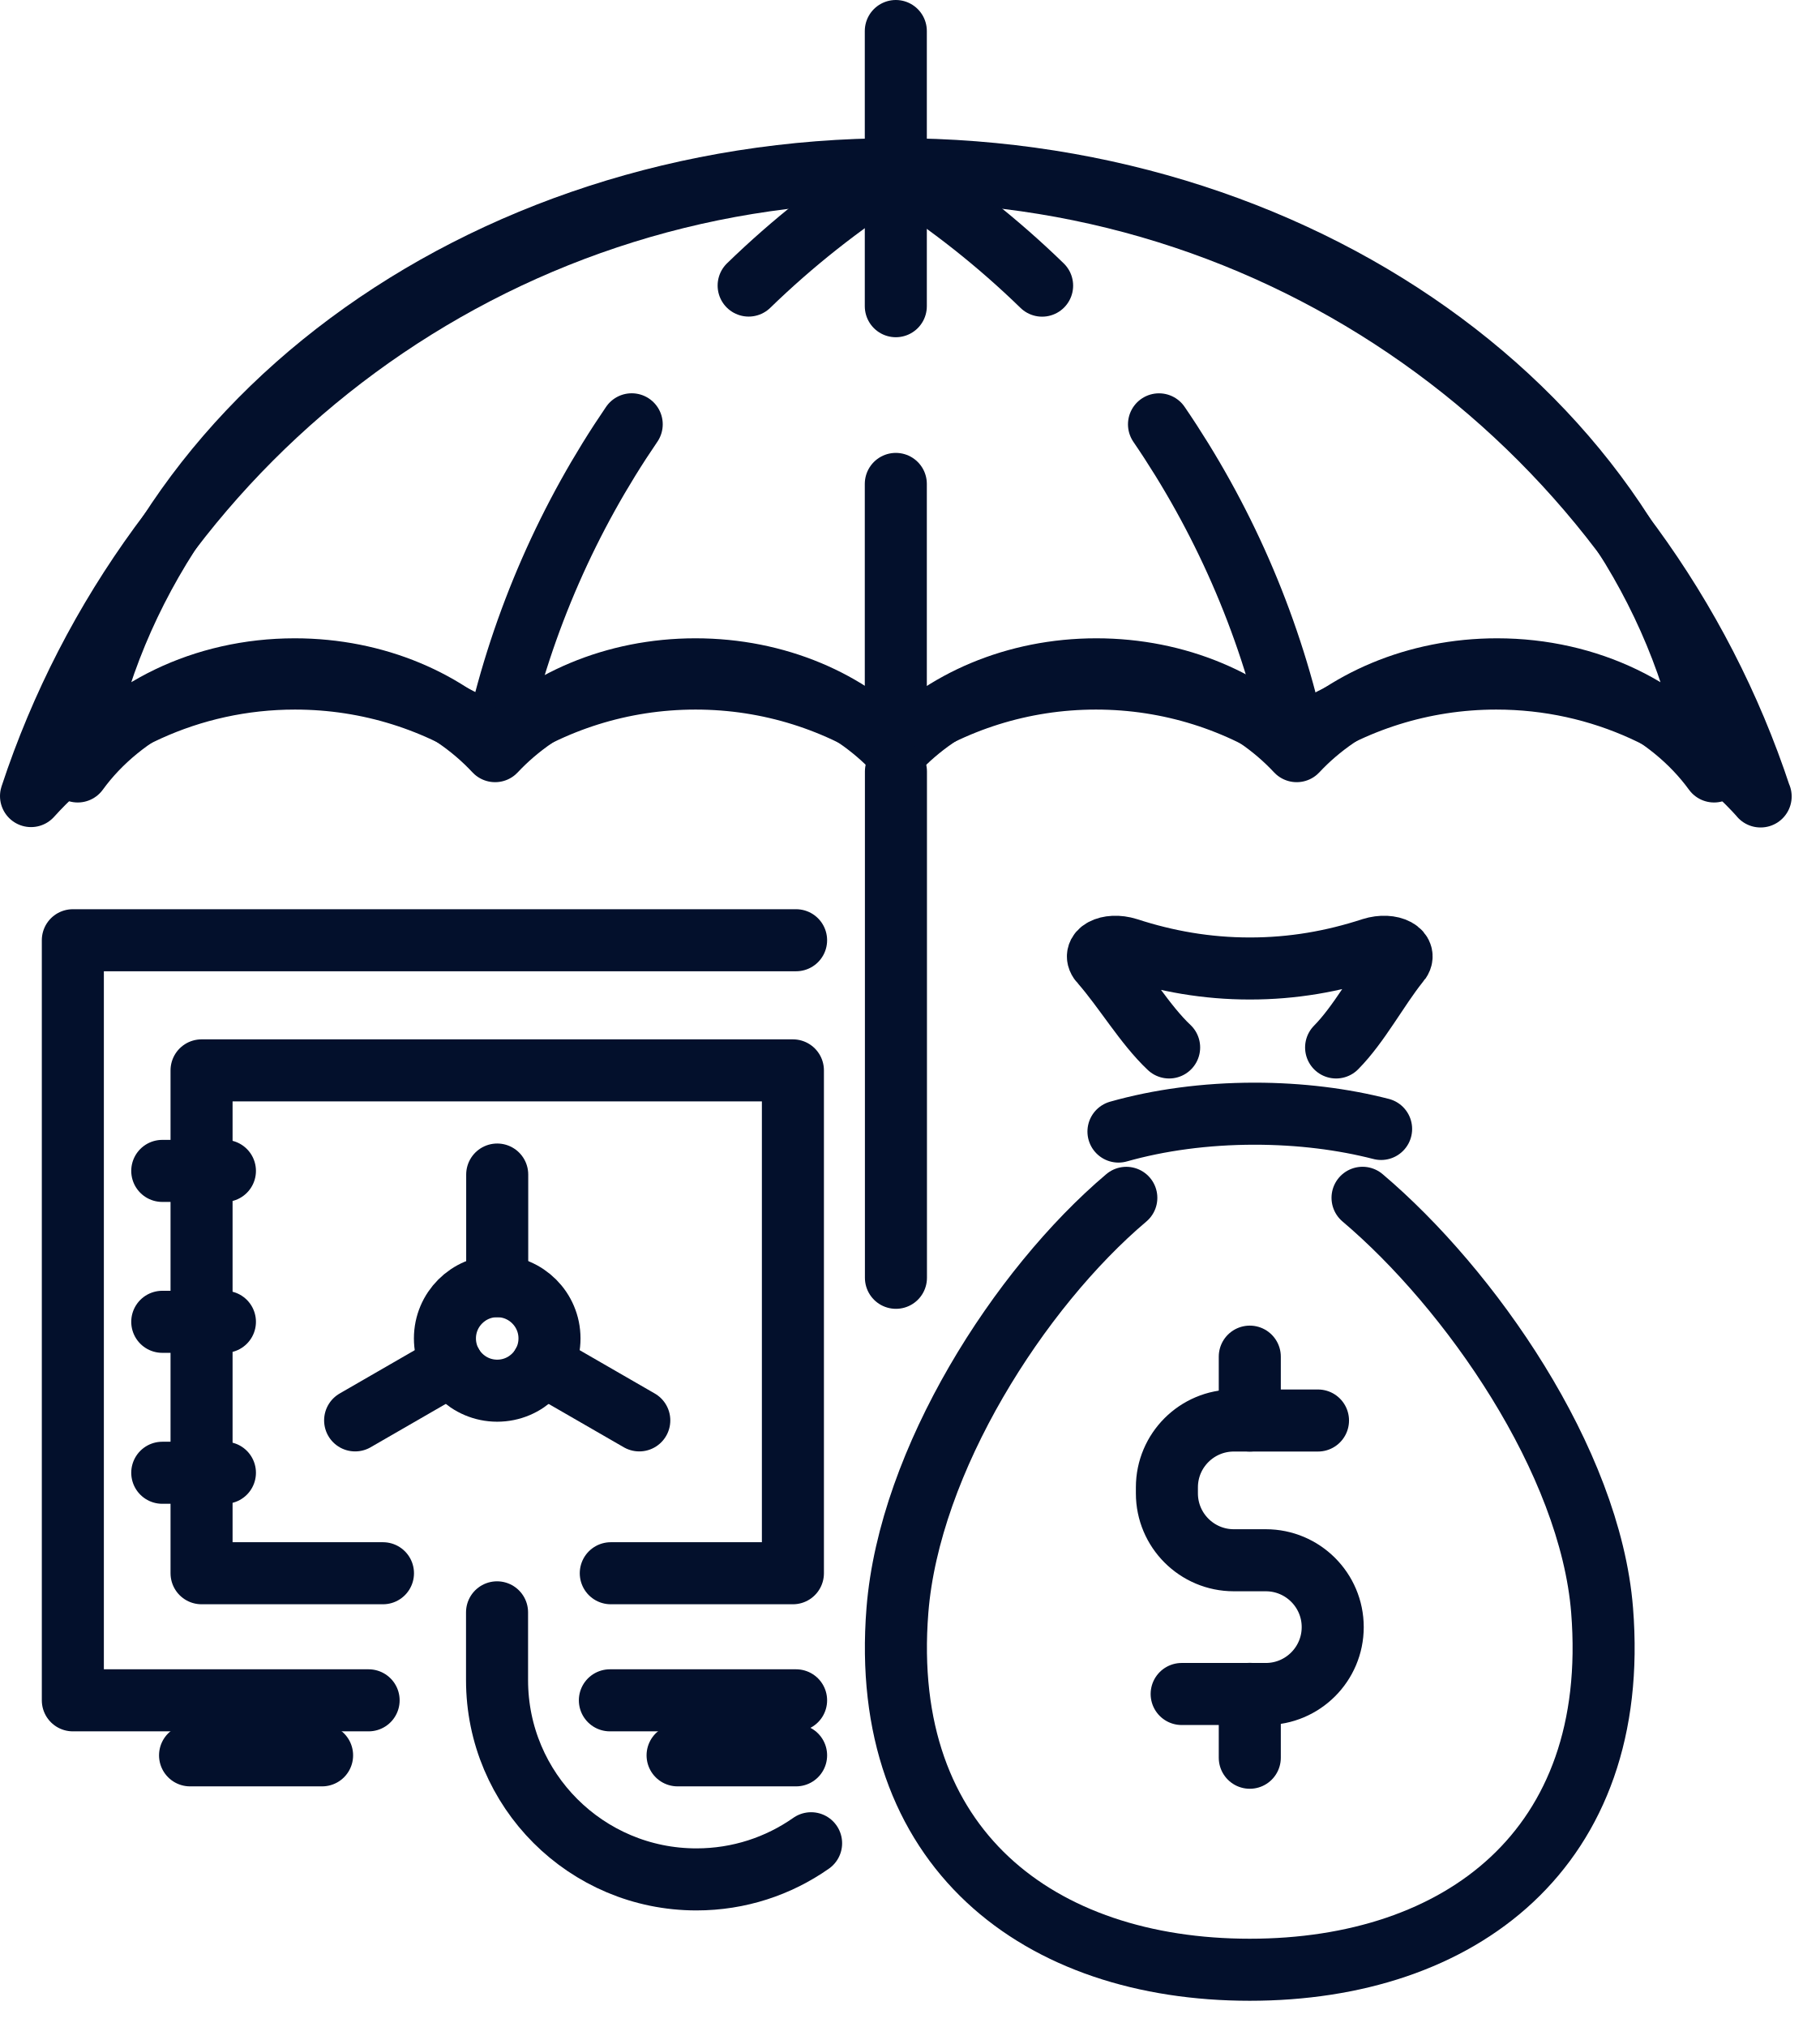
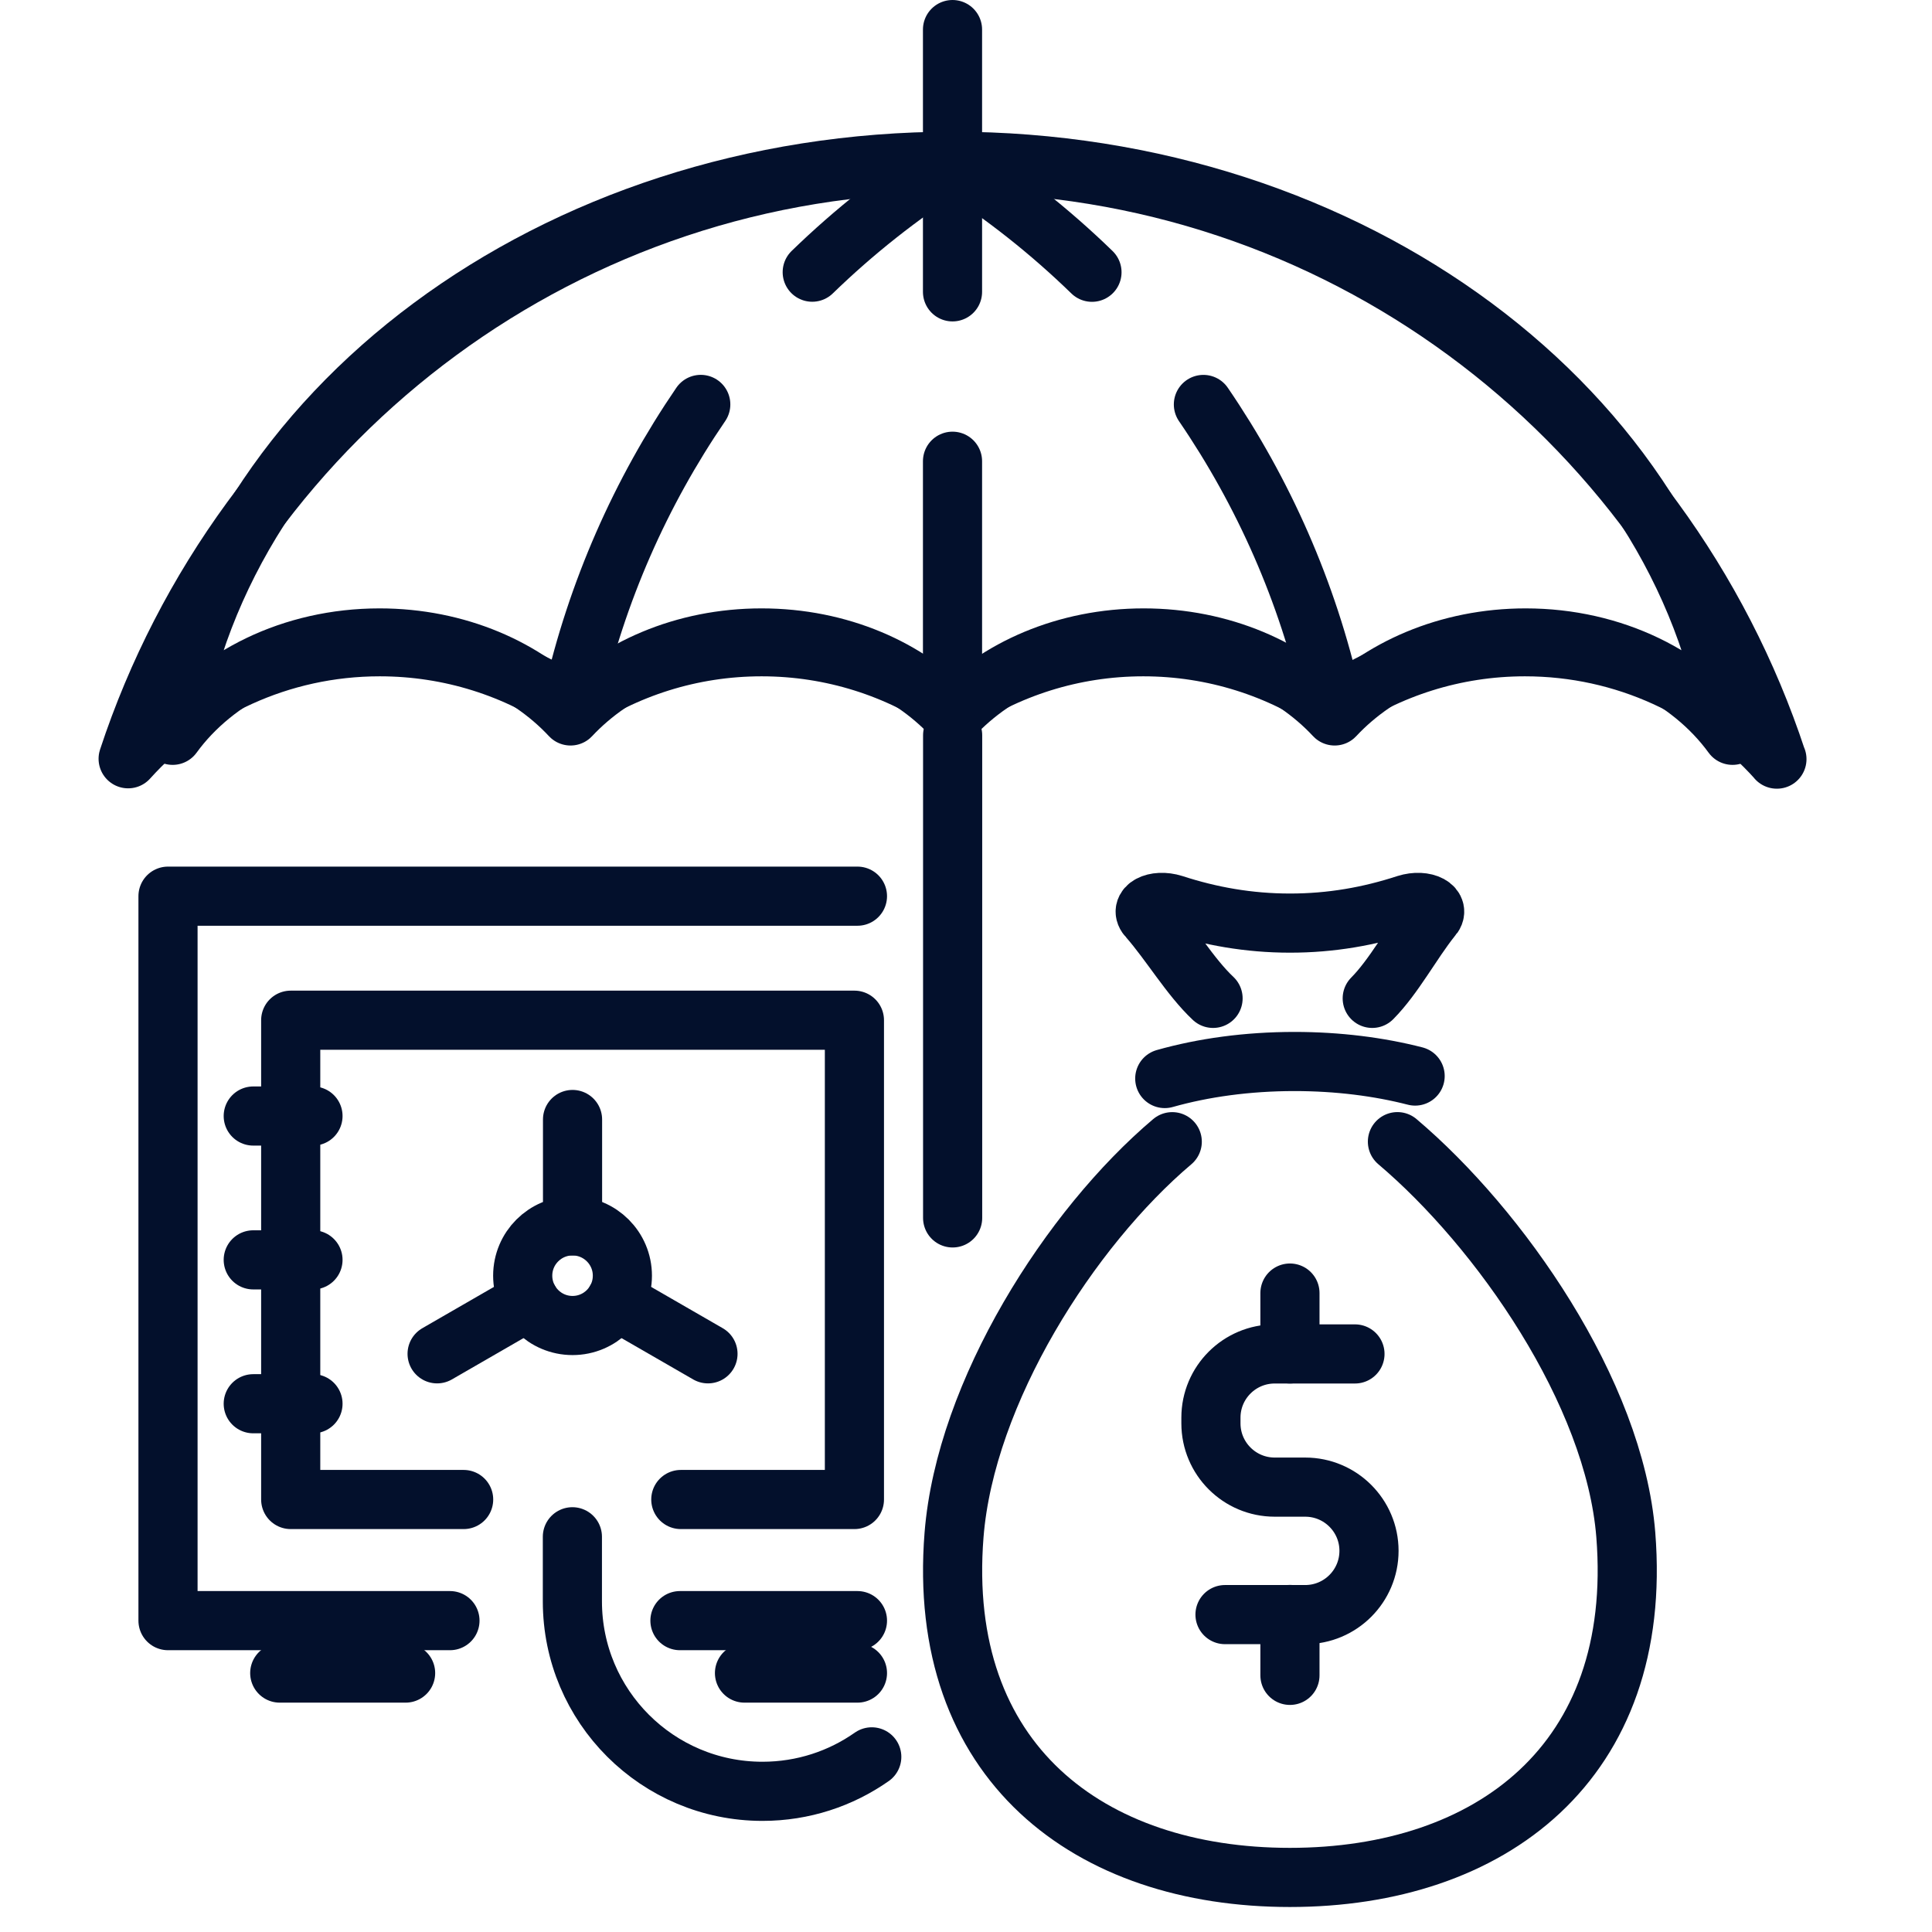
- <svg xmlns="http://www.w3.org/2000/svg" width="44" height="49" viewBox="0 0 44 49" fill="none">
+ <svg xmlns="http://www.w3.org/2000/svg" width="95" height="95" viewBox="-2.5 0 49 49" fill="none">
  <path id="Vector" d="M42.567 19.253C40.994 17.502 38.714 16.403 36.176 16.403C34.383 16.403 32.715 16.953 31.336 17.894C29.957 16.953 28.29 16.403 26.496 16.403C24.702 16.403 23.035 16.953 21.656 17.894C20.277 16.953 18.61 16.403 16.816 16.403C15.021 16.403 13.354 16.953 11.975 17.894C10.597 16.953 8.93 16.403 7.131 16.403C4.599 16.403 2.319 17.502 0.75 19.244C3.639 10.474 11.904 4.143 21.654 4.143C31.405 4.143 39.671 10.478 42.564 19.253H42.567Z" stroke="#03102C" stroke-width="1.5" stroke-linecap="round" stroke-linejoin="round" />
  <path id="Vector_2" d="M21.658 3.972V0.75" stroke="#03102C" stroke-width="1.5" stroke-linecap="round" stroke-linejoin="round" />
  <path id="Vector_3" d="M18.1 6.903C19.161 5.873 20.327 4.951 21.58 4.152" stroke="#03102C" stroke-width="1.5" stroke-linecap="round" stroke-linejoin="round" />
  <path id="Vector_4" d="M12.021 17.719C12.633 15.005 13.752 12.483 15.273 10.257" stroke="#03102C" stroke-width="1.5" stroke-linecap="round" stroke-linejoin="round" />
  <path id="Vector_5" d="M28.021 10.258C29.543 12.485 30.663 15.009 31.274 17.724" stroke="#03102C" stroke-width="1.5" stroke-linecap="round" stroke-linejoin="round" />
  <path id="Vector_6" d="M21.716 4.153C22.969 4.952 24.135 5.874 25.195 6.905" stroke="#03102C" stroke-width="1.5" stroke-linecap="round" stroke-linejoin="round" />
  <path id="Vector_7" d="M21.658 17.722V17.892" stroke="#03102C" stroke-width="1.5" stroke-linecap="round" stroke-linejoin="round" />
  <path id="Vector_8" d="M21.658 11.698V17.721" stroke="#03102C" stroke-width="1.5" stroke-linecap="round" stroke-linejoin="round" />
  <path id="Vector_9" d="M21.658 4.143V7.402" stroke="#03102C" stroke-width="1.5" stroke-linecap="round" stroke-linejoin="round" />
  <path id="Vector_10" d="M32.303 25.321C32.858 24.761 33.301 23.913 33.808 23.277C34.067 23.017 33.64 22.784 33.167 22.934C32.23 23.24 31.258 23.413 30.215 23.412C29.172 23.412 28.199 23.238 27.264 22.934C26.79 22.784 26.364 23.017 26.623 23.277C27.183 23.918 27.682 24.772 28.266 25.321" stroke="#03102C" stroke-width="1.5" stroke-linecap="round" stroke-linejoin="round" />
  <path id="Vector_11" d="M31.865 34.339H29.83C28.937 34.339 28.212 35.062 28.212 35.955V36.1C28.212 36.992 28.936 37.717 29.83 37.717H30.603C31.496 37.717 32.221 38.44 32.221 39.333C32.221 40.225 31.497 40.95 30.603 40.95H28.569" stroke="#03102C" stroke-width="1.5" stroke-linecap="round" stroke-linejoin="round" />
  <path id="Vector_12" d="M30.216 34.339V32.795" stroke="#03102C" stroke-width="1.5" stroke-linecap="round" stroke-linejoin="round" />
  <path id="Vector_13" d="M30.216 42.491V40.947" stroke="#03102C" stroke-width="1.5" stroke-linecap="round" stroke-linejoin="round" />
  <path id="Vector_14" d="M32.942 28.955C35.533 31.148 38.445 35.303 38.734 38.927C39.193 44.695 35.301 47.616 30.215 47.616C25.13 47.616 21.238 44.695 21.697 38.927C21.986 35.303 24.64 31.148 27.231 28.956" stroke="#03102C" stroke-width="1.5" stroke-linecap="round" stroke-linejoin="round" />
  <path id="Vector_15" d="M27.041 27.354C28.013 27.079 29.135 26.922 30.331 26.922C31.434 26.922 32.474 27.055 33.391 27.291" stroke="#03102C" stroke-width="1.5" stroke-linecap="round" stroke-linejoin="round" />
  <path id="Vector_16" d="M41.441 18.649C40.364 17.168 38.416 16.18 36.194 16.18C34.227 16.18 32.473 16.954 31.35 18.158C30.227 16.953 28.473 16.18 26.506 16.18C24.539 16.18 22.785 16.954 21.662 18.163C20.539 16.954 18.785 16.18 16.814 16.18C14.844 16.18 13.098 16.954 11.97 18.158C10.847 16.953 9.093 16.18 7.126 16.18C4.904 16.18 2.955 17.168 1.879 18.649C3.137 10.437 11.516 4.09 21.662 4.09C31.808 4.09 40.183 10.437 41.441 18.649Z" stroke="#03102C" stroke-width="1.5" stroke-linecap="round" stroke-linejoin="round" />
  <path id="Vector_17" d="M19.61 44.558C18.825 45.109 17.869 45.432 16.838 45.432C14.175 45.432 12.017 43.276 12.017 40.615V38.976" stroke="#03102C" stroke-width="1.5" stroke-linecap="round" stroke-linejoin="round" />
  <path id="Vector_18" d="M21.661 18.649V30.889" stroke="#03102C" stroke-width="1.5" stroke-linecap="round" stroke-linejoin="round" />
  <path id="Vector_19" d="M8.912 41.103H1.761V22.729H19.247" stroke="#03102C" stroke-width="1.5" stroke-linecap="round" stroke-linejoin="round" />
  <path id="Vector_20" d="M19.247 41.103H14.745" stroke="#03102C" stroke-width="1.5" stroke-linecap="round" stroke-linejoin="round" />
  <path id="Vector_21" d="M9.259 38.031H4.873V25.875H19.17V38.031H14.767" stroke="#03102C" stroke-width="1.5" stroke-linecap="round" stroke-linejoin="round" />
  <path id="Vector_22" d="M3.923 28.305H5.438" stroke="#03102C" stroke-width="1.5" stroke-linecap="round" stroke-linejoin="round" />
  <path id="Vector_23" d="M3.923 31.953H5.438" stroke="#03102C" stroke-width="1.5" stroke-linecap="round" stroke-linejoin="round" />
  <path id="Vector_24" d="M3.923 35.602H5.438" stroke="#03102C" stroke-width="1.5" stroke-linecap="round" stroke-linejoin="round" />
  <path id="Vector_25" d="M12.021 28.393V31.091" stroke="#03102C" stroke-width="1.5" stroke-linecap="round" stroke-linejoin="round" />
  <path id="Vector_26" d="M8.586 34.336L10.926 32.986" stroke="#03102C" stroke-width="1.5" stroke-linecap="round" stroke-linejoin="round" />
  <path id="Vector_27" d="M15.456 34.336L13.115 32.986" stroke="#03102C" stroke-width="1.5" stroke-linecap="round" stroke-linejoin="round" />
  <path id="Vector_28" d="M12.021 33.618C12.719 33.618 13.285 33.052 13.285 32.354C13.285 31.657 12.719 31.091 12.021 31.091C11.323 31.091 10.757 31.657 10.757 32.354C10.757 33.052 11.323 33.618 12.021 33.618Z" stroke="#03102C" stroke-width="1.5" stroke-linecap="round" stroke-linejoin="round" />
  <path id="Vector_29" d="M4.595 42.433H7.787" stroke="#03102C" stroke-width="1.5" stroke-linecap="round" stroke-linejoin="round" />
  <path id="Vector_30" d="M16.382 42.433H19.247" stroke="#03102C" stroke-width="1.5" stroke-linecap="round" stroke-linejoin="round" />
</svg>
